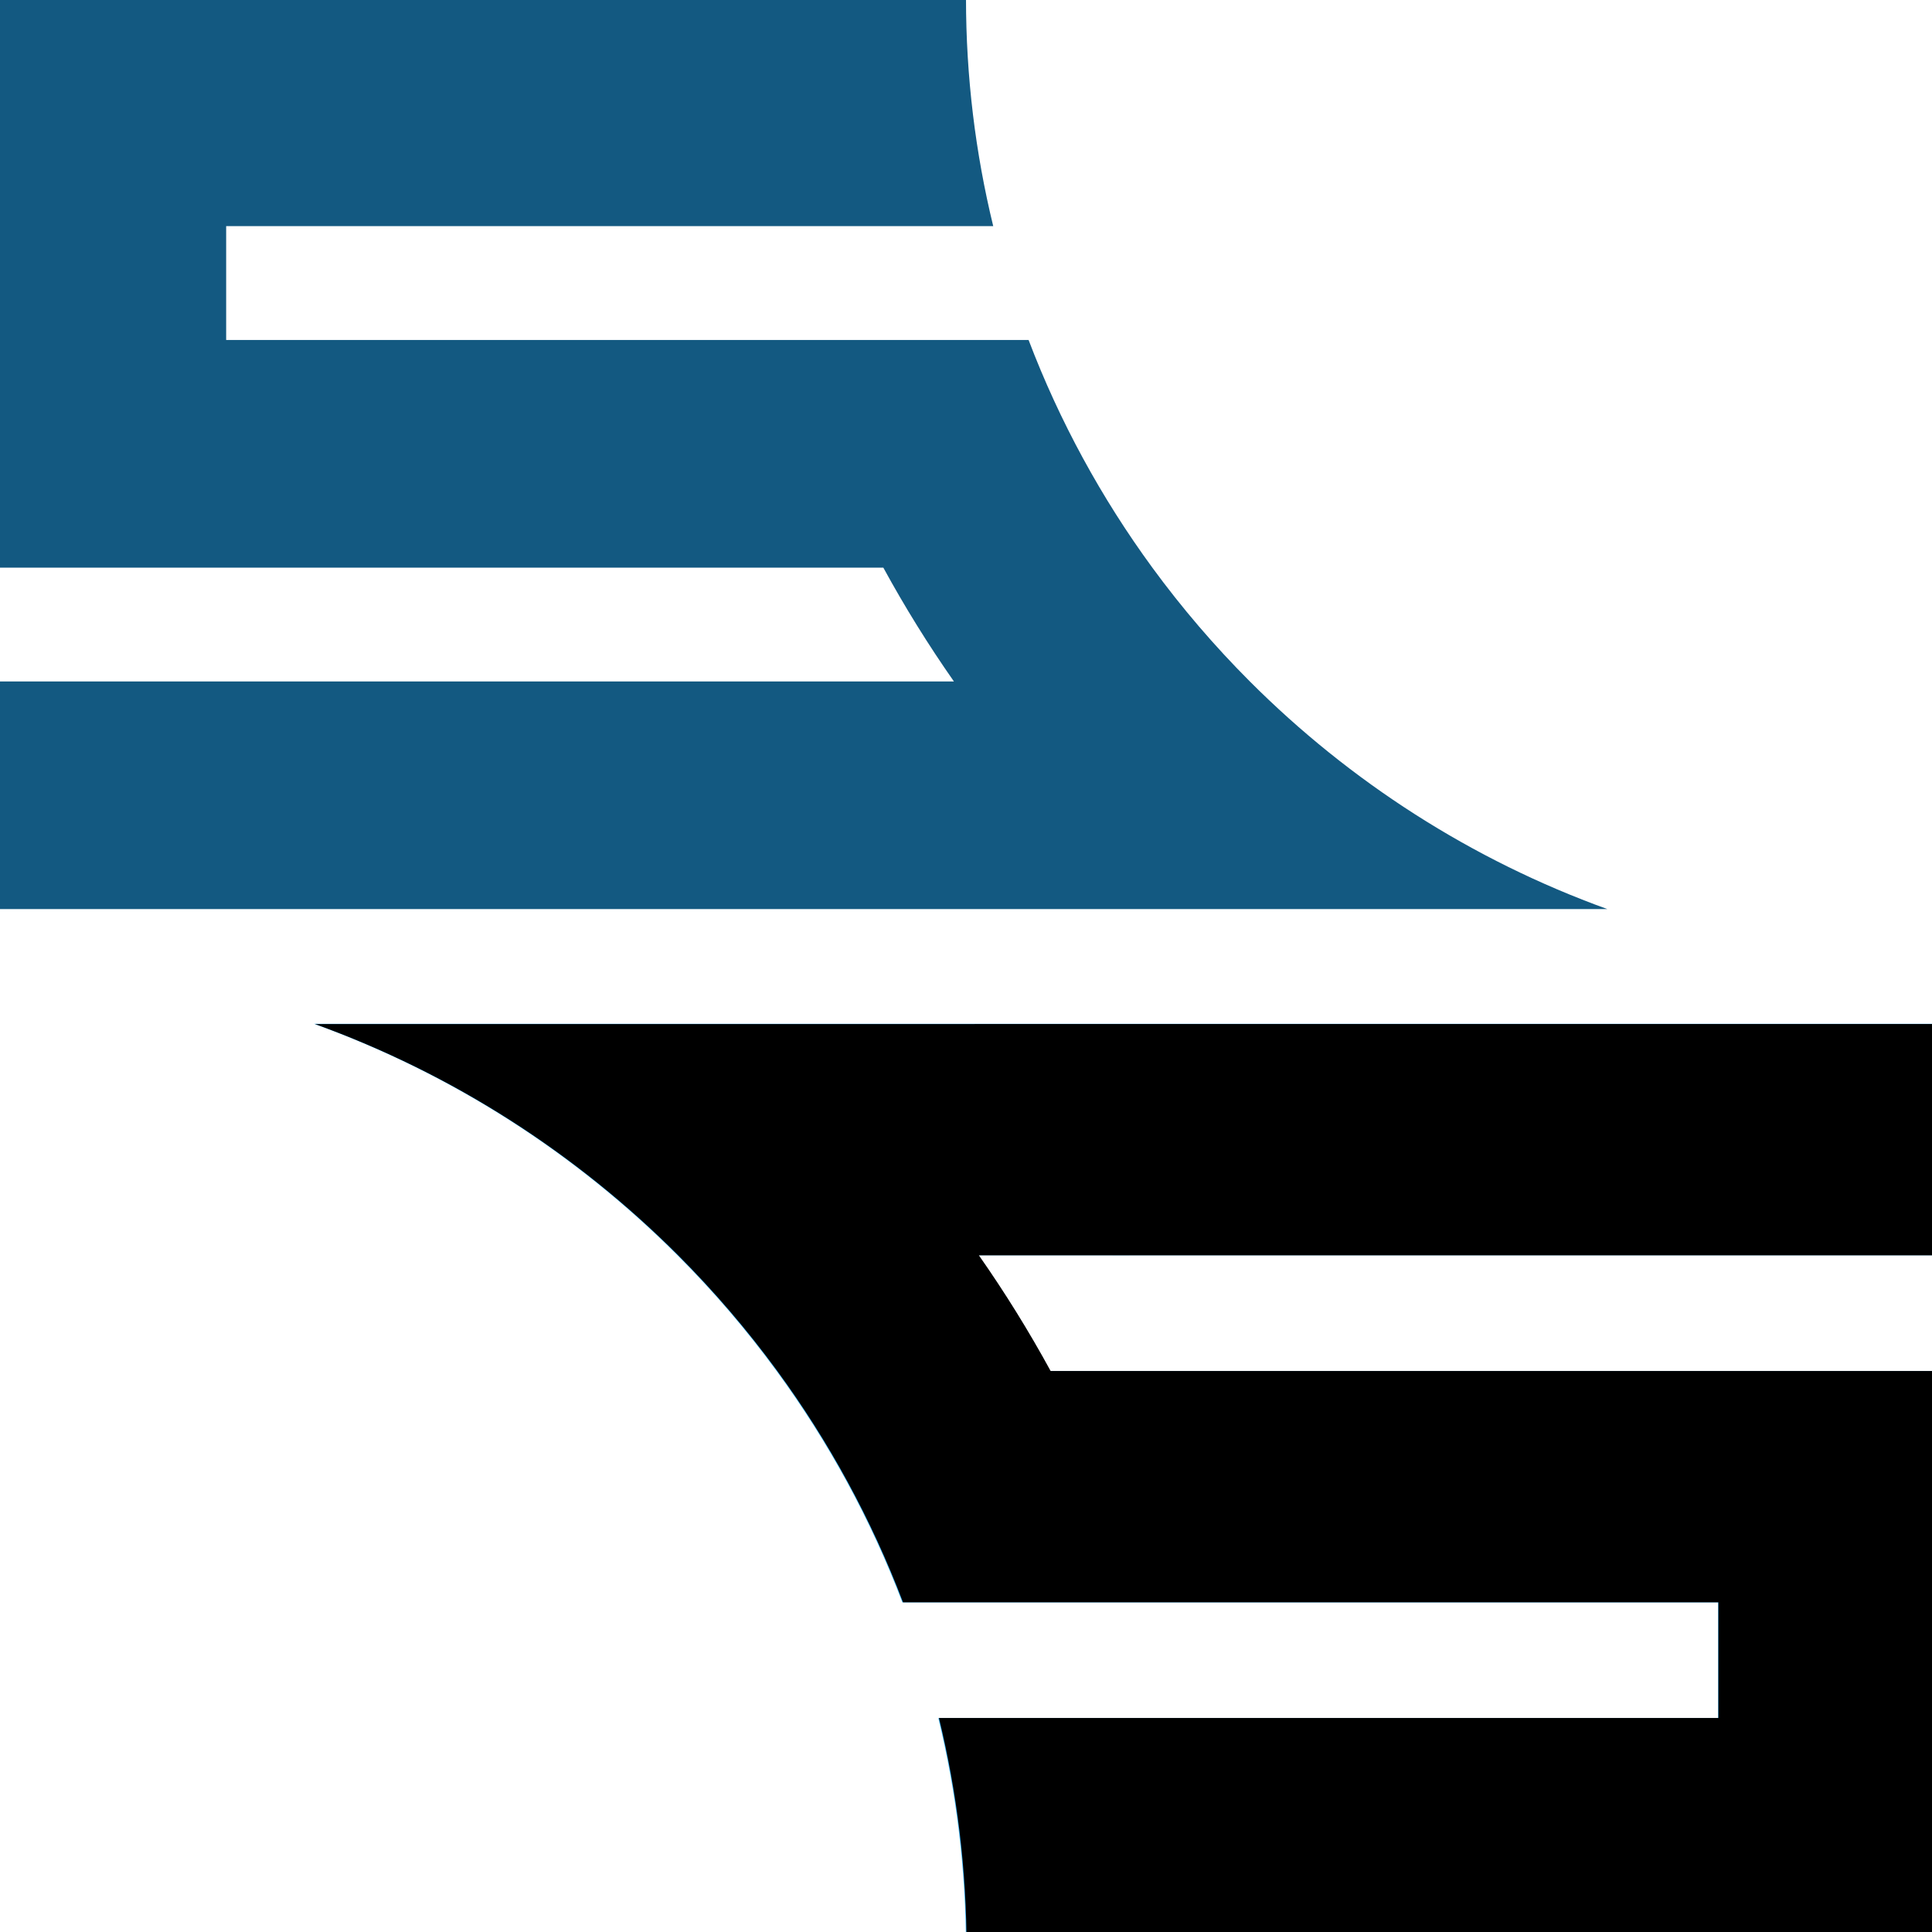
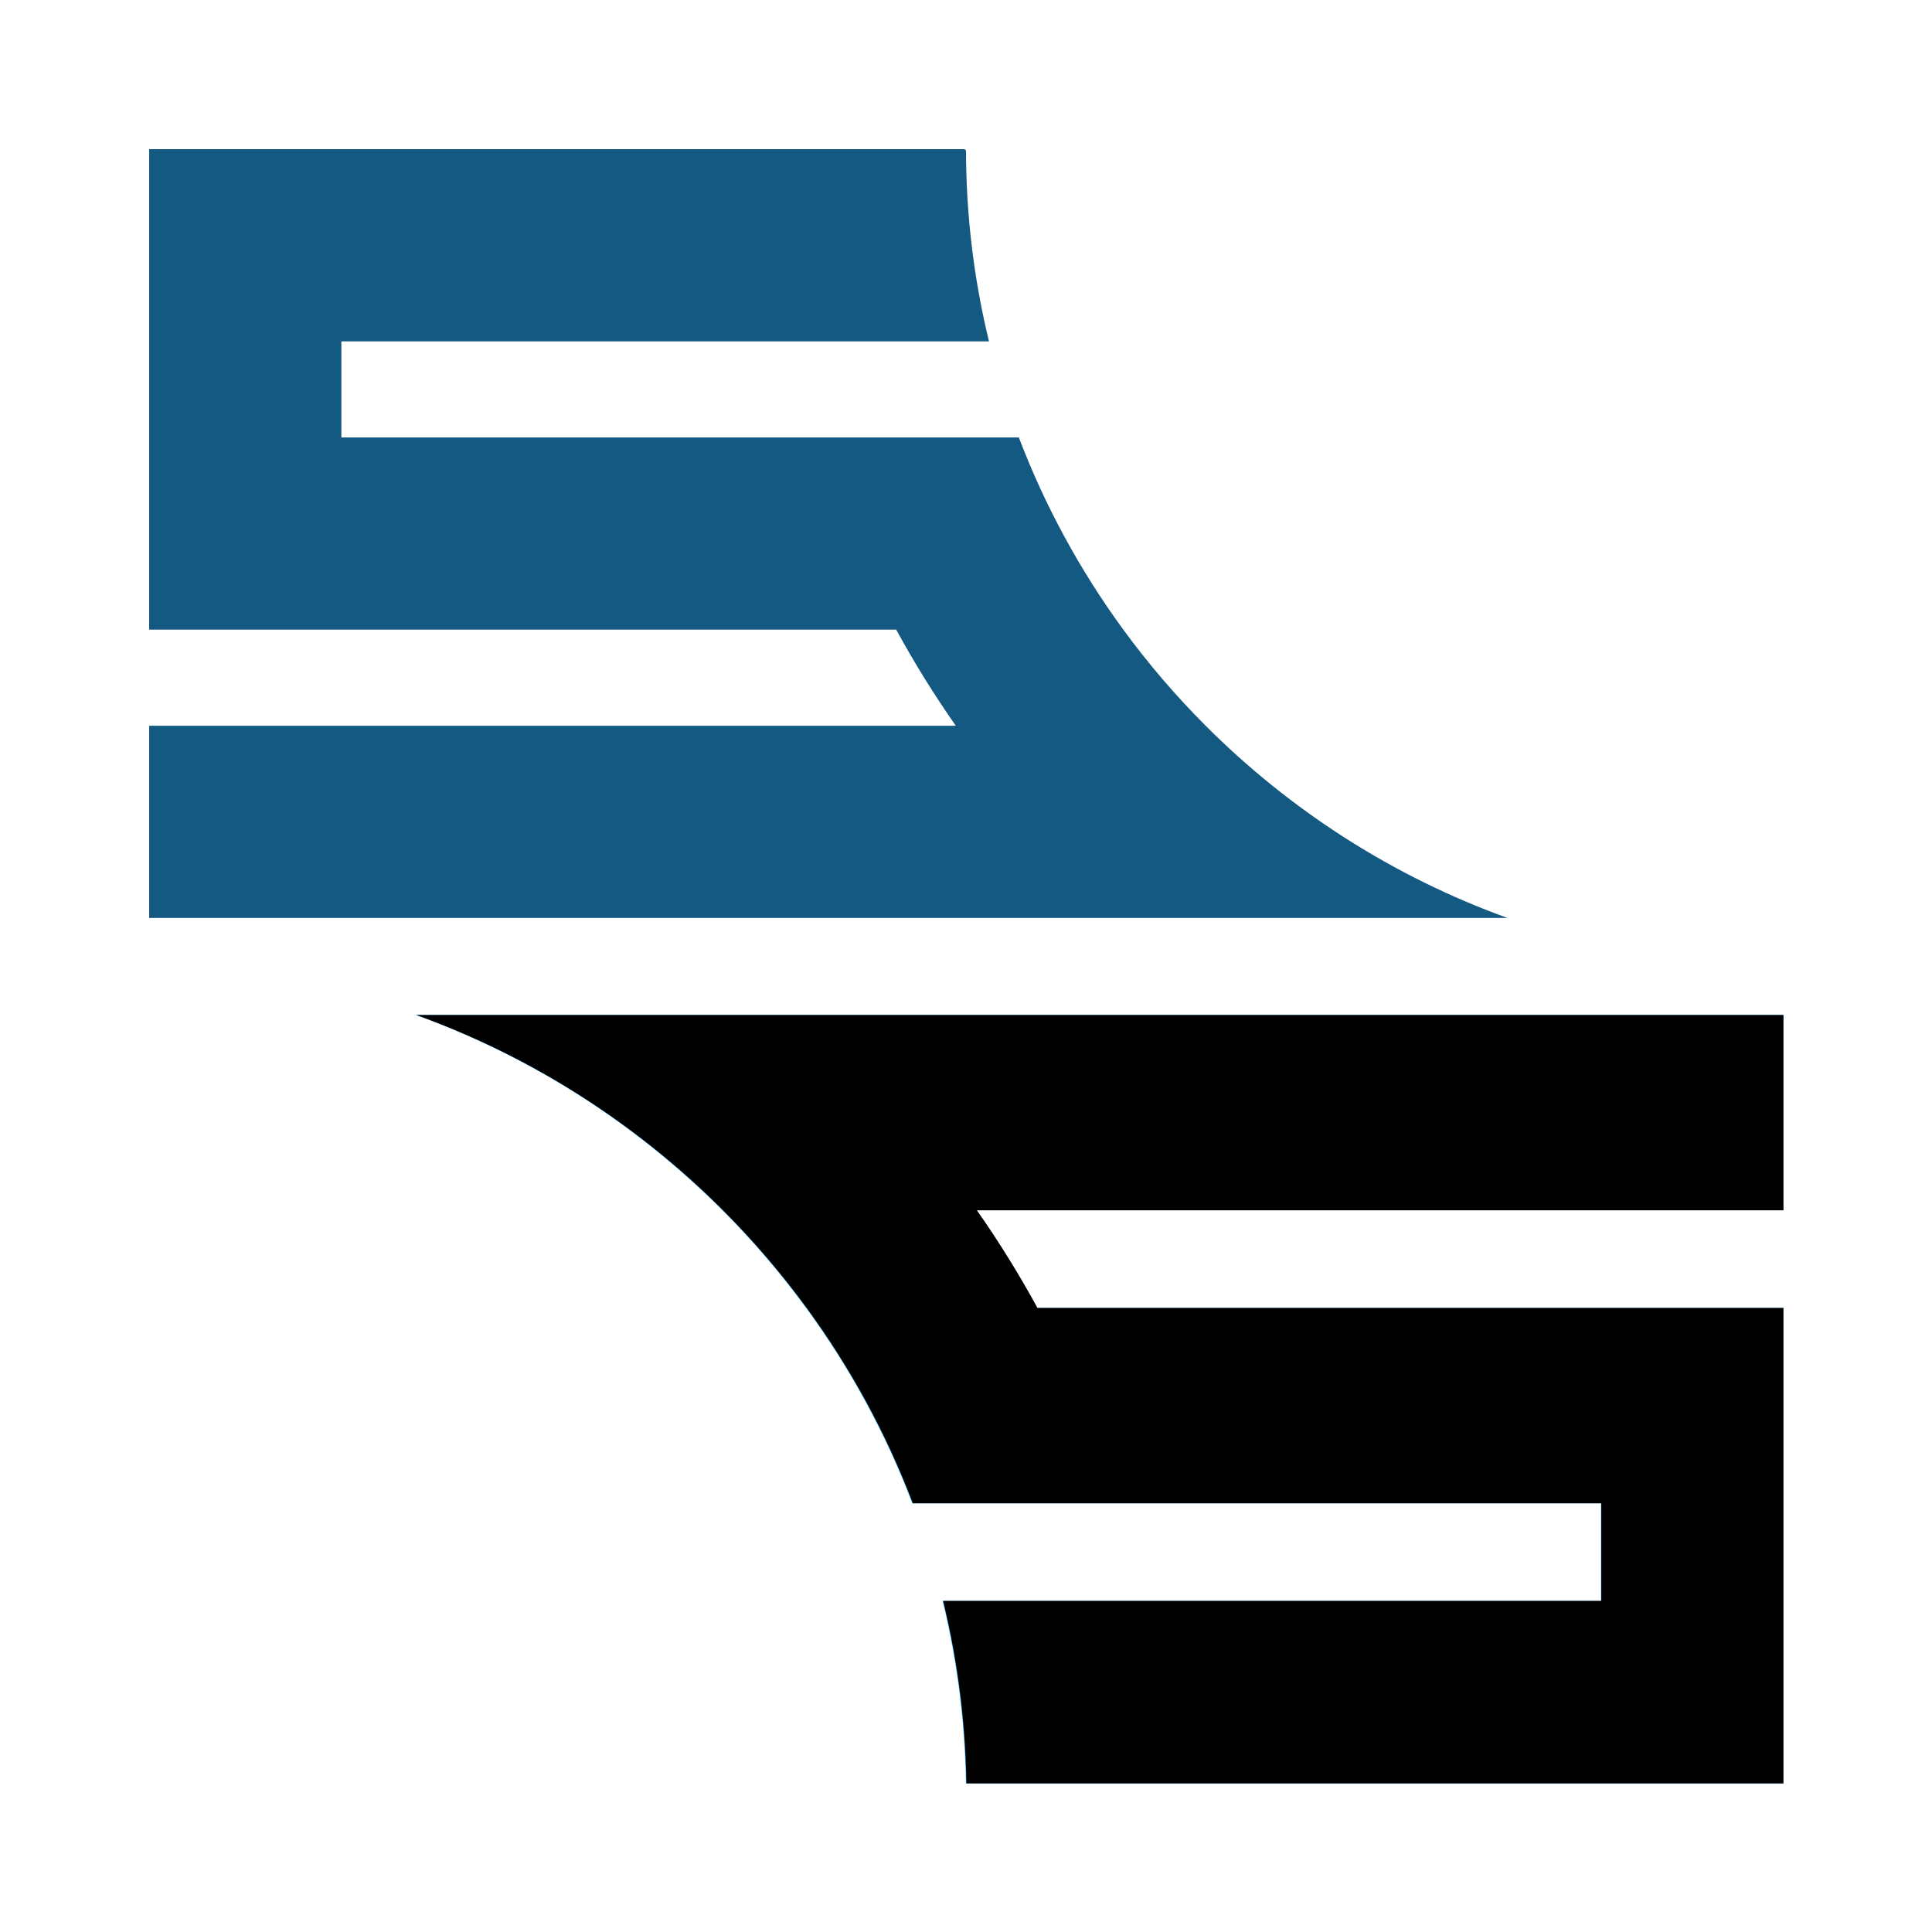
<svg xmlns="http://www.w3.org/2000/svg" width="500" zoomAndPan="magnify" viewBox="0 0 375 375" height="500" preserveAspectRatio="xMidYMid meet" version="1.0">
  <defs>
-     <clipPath id="f6c200220d">
-       <path d="M 63 198 L 375 198 L 375 375 L 63 375 Z M 63 198 " clip-rule="nonzero" />
+     <clipPath id="c7edbe3dba">
+       <path d="M 82 196 L 347 196 L 347 347 L 82 347 Z M 82 196 " clip-rule="nonzero" />
    </clipPath>
-     <clipPath id="33beee396d">
-       <path d="M -94.18 93.605 L 93.449 -94.023 L 469.234 281.762 L 281.605 469.391 Z M -94.18 93.605 " clip-rule="nonzero" />
+     <clipPath id="342ad2a1a3">
+       <path d="M -50.316 108.227 L 108.094 -50.188 L 425.363 267.086 L 266.953 425.496 Z M -50.316 108.227 " clip-rule="nonzero" />
    </clipPath>
-     <clipPath id="20bedac89d">
-       <path d="M -94.18 93.605 L 93.449 -94.023 L 469.234 281.762 L 281.605 469.391 Z M -94.18 93.605 " clip-rule="nonzero" />
+     <clipPath id="90e223c741">
+       <path d="M -50.316 108.227 L 108.094 -50.188 L 425.363 267.086 L 266.953 425.496 Z M -50.316 108.227 " clip-rule="nonzero" />
    </clipPath>
-     <clipPath id="eca8efd460">
-       <path d="M 0 0 L 312 0 L 312 177 L 0 177 Z M 0 0 " clip-rule="nonzero" />
+     <clipPath id="d0b72422e6">
+       <path d="M 28 28 L 293 28 L 293 179 L 28 179 Z M 28 28 " clip-rule="nonzero" />
    </clipPath>
-     <clipPath id="e071b74578">
-       <path d="M -94.18 93.605 L 93.449 -94.023 L 469.234 281.762 L 281.605 469.391 Z M -94.18 93.605 " clip-rule="nonzero" />
+     <clipPath id="d56094c7a4">
+       <path d="M -50.316 108.227 L 108.094 -50.188 L 425.363 267.086 L 266.953 425.496 Z M -50.316 108.227 " clip-rule="nonzero" />
    </clipPath>
-     <clipPath id="f0729be20d">
-       <path d="M -94.18 93.605 L 93.449 -94.023 L 469.234 281.762 L 281.605 469.391 Z M -94.18 93.605 " clip-rule="nonzero" />
+     <clipPath id="130c6f3f35">
+       <path d="M -50.316 108.227 L 108.094 -50.188 L 425.363 267.086 L 266.953 425.496 Z M -50.316 108.227 " clip-rule="nonzero" />
    </clipPath>
-     <clipPath id="a2accd42ef">
-       <path d="M 0 188.363 L 375 188.363 L 375 375 L 0 375 Z M 0 188.363 " clip-rule="nonzero" />
+     <clipPath id="0d44d0ada3">
+       <path d="M 28.84 188.227 L 346.16 188.227 L 346.16 346.16 L 28.84 346.16 Z M 28.84 188.227 " clip-rule="nonzero" />
    </clipPath>
-     <clipPath id="6d895723a5">
-       <path d="M 60.715 198.023 L 375 198.023 L 375 375 L 60.715 375 Z M 60.715 198.023 " clip-rule="nonzero" />
+     <clipPath id="a615e23805">
+       <path d="M 80.457 196.387 L 346.16 196.387 L 346.16 346.16 L 80.457 346.16 Z M 80.457 196.387 " clip-rule="nonzero" />
    </clipPath>
-     <clipPath id="a60deca979">
-       <path d="M -98.855 92.039 L 91.957 -98.773 L 473.59 282.859 L 282.773 473.672 Z M -98.855 92.039 " clip-rule="nonzero" />
+     <clipPath id="89b7262aae">
+       <path d="M -54.266 106.902 L 106.836 -54.199 L 429.043 268.012 L 267.938 429.113 Z M -54.266 106.902 " clip-rule="nonzero" />
    </clipPath>
-     <clipPath id="4fcd82765e">
-       <path d="M -98.855 92.039 L 91.957 -98.773 L 473.59 282.859 L 282.773 473.672 Z M -98.855 92.039 " clip-rule="nonzero" />
+     <clipPath id="50035a9c53">
+       <path d="M -54.266 106.902 L 106.836 -54.199 L 429.043 268.012 L 267.938 429.113 Z M -54.266 106.902 " clip-rule="nonzero" />
    </clipPath>
-     <clipPath id="f6c30929f9">
-       <path d="M 61 198.023 L 375 198.023 L 375 375 L 61 375 Z M 61 198.023 " clip-rule="nonzero" />
+     <clipPath id="d9fc0a81bc">
+       <path d="M 80.457 197 L 346.16 197 L 346.16 346.16 L 80.457 346.16 Z M 80.457 197 " clip-rule="nonzero" />
    </clipPath>
-     <clipPath id="93afb82ce6">
-       <path d="M 473.848 282.949 L 283.031 473.762 L -98.602 92.133 L 92.215 -98.684 Z M 473.848 282.949 " clip-rule="nonzero" />
+     <clipPath id="a27a082421">
+       <path d="M 429.262 268.086 L 268.156 429.188 L -54.051 106.984 L 107.055 -54.121 Z M 429.262 268.086 " clip-rule="nonzero" />
    </clipPath>
-     <clipPath id="a16055ecc4">
-       <path d="M 471.191 280.289 L 280.371 471.109 L -95.945 94.789 L 94.875 -96.027 Z M 471.191 280.289 " clip-rule="nonzero" />
+     <clipPath id="5d78ee3c00">
+       <path d="M 427.016 265.84 L 265.91 426.945 L -51.809 109.223 L 109.297 -51.879 Z M 427.016 265.84 " clip-rule="nonzero" />
    </clipPath>
-     <clipPath id="6d9d3fa3de">
-       <path d="M 473.848 282.949 L 283.031 473.766 L -98.598 92.133 L 92.215 -98.684 Z M 473.848 282.949 " clip-rule="nonzero" />
+     <clipPath id="26076b37e8">
+       <path d="M 429.262 268.086 L 268.156 429.191 L -54.051 106.984 L 107.055 -54.121 Z M 429.262 268.086 " clip-rule="nonzero" />
    </clipPath>
  </defs>
  <rect x="-37.5" width="450" fill="#ffffff" y="-37.5" height="450" fill-opacity="1" />
  <rect x="-37.5" width="450" fill="#ffffff" y="-37.5" height="450" fill-opacity="1" />
-   <g clip-path="url(#f6c200220d)">
-     <g clip-path="url(#33beee396d)">
-       <g clip-path="url(#20bedac89d)">
-         <path fill="#135981" d="M 228.398 264.82 L 203.551 264.82 C 199.391 257.191 194.812 249.816 189.848 242.73 L 375.289 242.73 L 375.289 198.543 L 63.02 198.543 C 89.344 208.043 112.98 223.281 132.406 242.73 C 139.262 249.594 145.594 256.977 151.332 264.82 C 161.207 278.312 169.324 293.152 175.355 309.008 L 221.996 309.004 L 244.969 309.008 L 331.102 309.008 L 331.102 331.098 L 227.445 331.098 L 182.215 331.102 C 185.672 345.281 187.5 360.078 187.5 375.285 L 375.289 375.285 L 375.289 264.82 Z M 228.398 264.82 " fill-opacity="1" fill-rule="evenodd" />
+   <g clip-path="url(#c7edbe3dba)">
+     <g clip-path="url(#342ad2a1a3)">
+       <g clip-path="url(#90e223c741)">
+         <path fill="#135981" d="M 222.031 252.781 L 201.051 252.781 C 197.539 246.34 193.672 240.113 189.484 234.129 L 346.047 234.129 L 346.047 196.824 L 82.402 196.824 C 104.625 204.844 124.586 217.711 140.984 234.129 C 146.773 239.922 152.121 246.16 156.965 252.781 C 165.301 264.172 172.156 276.703 177.246 290.086 L 308.742 290.086 L 308.742 308.738 L 183.039 308.738 C 185.953 320.711 187.5 333.207 187.5 346.043 L 346.047 346.043 L 346.047 252.781 Z M 222.031 252.781 " fill-opacity="1" fill-rule="evenodd" />
      </g>
    </g>
  </g>
-   <g clip-path="url(#eca8efd460)">
-     <g clip-path="url(#e071b74578)">
-       <g clip-path="url(#f0729be20d)">
-         <path fill="#135981" d="M 147.559 43.895 L 192.785 43.895 C 189.332 29.715 187.5 14.914 187.5 -0.289 L -0.285 -0.289 L -0.285 110.176 L 171.453 110.176 C 175.613 117.805 180.191 125.18 185.152 132.266 L -0.285 132.266 L -0.285 176.449 L 118.898 176.449 L 157.523 176.453 L 193.102 176.449 L 311.98 176.449 C 285.66 166.949 262.023 151.715 242.594 132.266 C 235.738 125.402 229.406 118.016 223.668 110.176 C 213.797 96.684 205.676 81.84 199.648 65.988 L 43.898 65.988 L 43.898 43.895 Z M 147.559 43.895 " fill-opacity="1" fill-rule="evenodd" />
+   <g clip-path="url(#d0b72422e6)">
+     <g clip-path="url(#d56094c7a4)">
+       <g clip-path="url(#130c6f3f35)">
+         <path fill="#135981" d="M 153.777 66.258 L 191.961 66.258 C 189.047 54.285 187.5 41.789 187.5 28.953 L 28.953 28.953 L 28.953 122.215 L 173.953 122.215 C 177.465 128.656 181.328 134.883 185.52 140.867 L 28.953 140.867 L 28.953 178.172 L 292.598 178.172 C 270.375 170.152 250.418 157.285 234.016 140.867 C 228.227 135.074 222.883 128.836 218.035 122.215 C 209.703 110.824 202.848 98.293 197.758 84.91 L 66.262 84.91 L 66.262 66.258 Z M 153.777 66.258 " fill-opacity="1" fill-rule="evenodd" />
      </g>
    </g>
  </g>
-   <g clip-path="url(#a2accd42ef)">
+   <g clip-path="url(#0d44d0ada3)">
    <rect x="-37.5" width="450" fill="#ffffff" y="-37.5" height="450" fill-opacity="1" />
    <rect x="-37.5" width="450" fill="#ffffff" y="-37.5" height="450" fill-opacity="1" />
  </g>
-   <g clip-path="url(#6d895723a5)">
-     <g clip-path="url(#a60deca979)">
-       <g clip-path="url(#4fcd82765e)">
-         <path fill="#38b6ff" d="M 229.074 266.102 L 203.812 266.102 C 199.582 258.344 194.93 250.848 189.883 243.641 L 216.746 243.645 L 303.141 243.641 L 378.398 243.641 L 378.395 198.723 L 60.953 198.723 C 87.711 208.383 111.742 223.875 131.488 243.641 C 138.461 250.621 144.898 258.129 150.73 266.102 C 160.766 279.816 169.02 294.906 175.148 311.02 L 333.48 311.02 L 333.48 333.48 L 182.125 333.48 C 185.637 347.895 187.496 362.941 187.496 378.395 L 378.395 378.395 L 378.395 266.102 Z M 229.074 266.102 " fill-opacity="1" fill-rule="evenodd" />
+   <g clip-path="url(#a615e23805)">
+     <g clip-path="url(#89b7262aae)">
+       <g clip-path="url(#50035a9c53)">
+         <path fill="#38b6ff" d="M 222.602 253.863 L 201.273 253.863 C 197.699 247.312 193.773 240.984 189.512 234.898 L 212.191 234.902 L 285.137 234.898 L 348.676 234.898 L 348.672 196.977 L 80.66 196.977 C 103.25 205.133 123.535 218.211 140.211 234.898 C 146.098 240.793 151.531 247.129 156.457 253.863 C 164.926 265.441 171.898 278.18 177.07 291.785 L 310.75 291.785 L 310.75 310.75 L 182.961 310.75 C 185.926 322.918 187.496 335.621 187.496 348.672 L 348.672 348.672 L 348.672 253.863 Z M 222.602 253.863 " fill-opacity="1" fill-rule="evenodd" />
      </g>
    </g>
  </g>
-   <g clip-path="url(#f6c30929f9)">
-     <g clip-path="url(#93afb82ce6)">
-       <g clip-path="url(#a16055ecc4)">
-         <g clip-path="url(#6d9d3fa3de)">
-           <path fill="#000000" d="M 228.203 333.461 L 182.25 333.461 C 185.758 347.871 187.617 362.906 187.617 378.355 L 378.434 378.352 L 378.434 266.109 L 203.926 266.109 C 199.699 258.359 195.047 250.863 190.004 243.664 L 216.855 243.66 L 378.434 243.66 L 378.434 198.762 L 218.082 198.762 L 181.93 198.766 L 61.137 198.766 C 87.879 208.422 111.898 223.902 131.641 243.664 C 138.605 250.637 145.039 258.145 150.871 266.113 C 160.902 279.82 169.148 294.902 175.277 311.012 L 222.672 311.012 L 246.02 311.008 L 311.09 311.008 L 333.539 311.012 L 333.539 333.457 Z M 228.203 333.461 " fill-opacity="1" fill-rule="evenodd" />
+   <g clip-path="url(#d9fc0a81bc)">
+     <g clip-path="url(#a27a082421)">
+       <g clip-path="url(#5d78ee3c00)">
+         <g clip-path="url(#26076b37e8)">
+           <path fill="#000000" d="M 221.867 310.73 L 183.066 310.73 C 186.027 322.898 187.598 335.594 187.598 348.641 L 348.703 348.637 L 348.703 253.871 L 201.371 253.871 C 197.801 247.324 193.871 240.996 189.617 234.918 L 348.703 234.918 L 348.703 197.008 L 213.32 197.008 L 182.797 197.012 L 80.812 197.012 C 103.391 205.164 123.668 218.234 140.34 234.918 C 146.219 240.805 151.648 247.145 156.574 253.871 C 165.043 265.445 172.008 278.176 177.18 291.777 L 310.797 291.777 L 310.797 310.73 Z M 221.867 310.73 " fill-opacity="1" fill-rule="evenodd" />
        </g>
      </g>
    </g>
  </g>
</svg>
